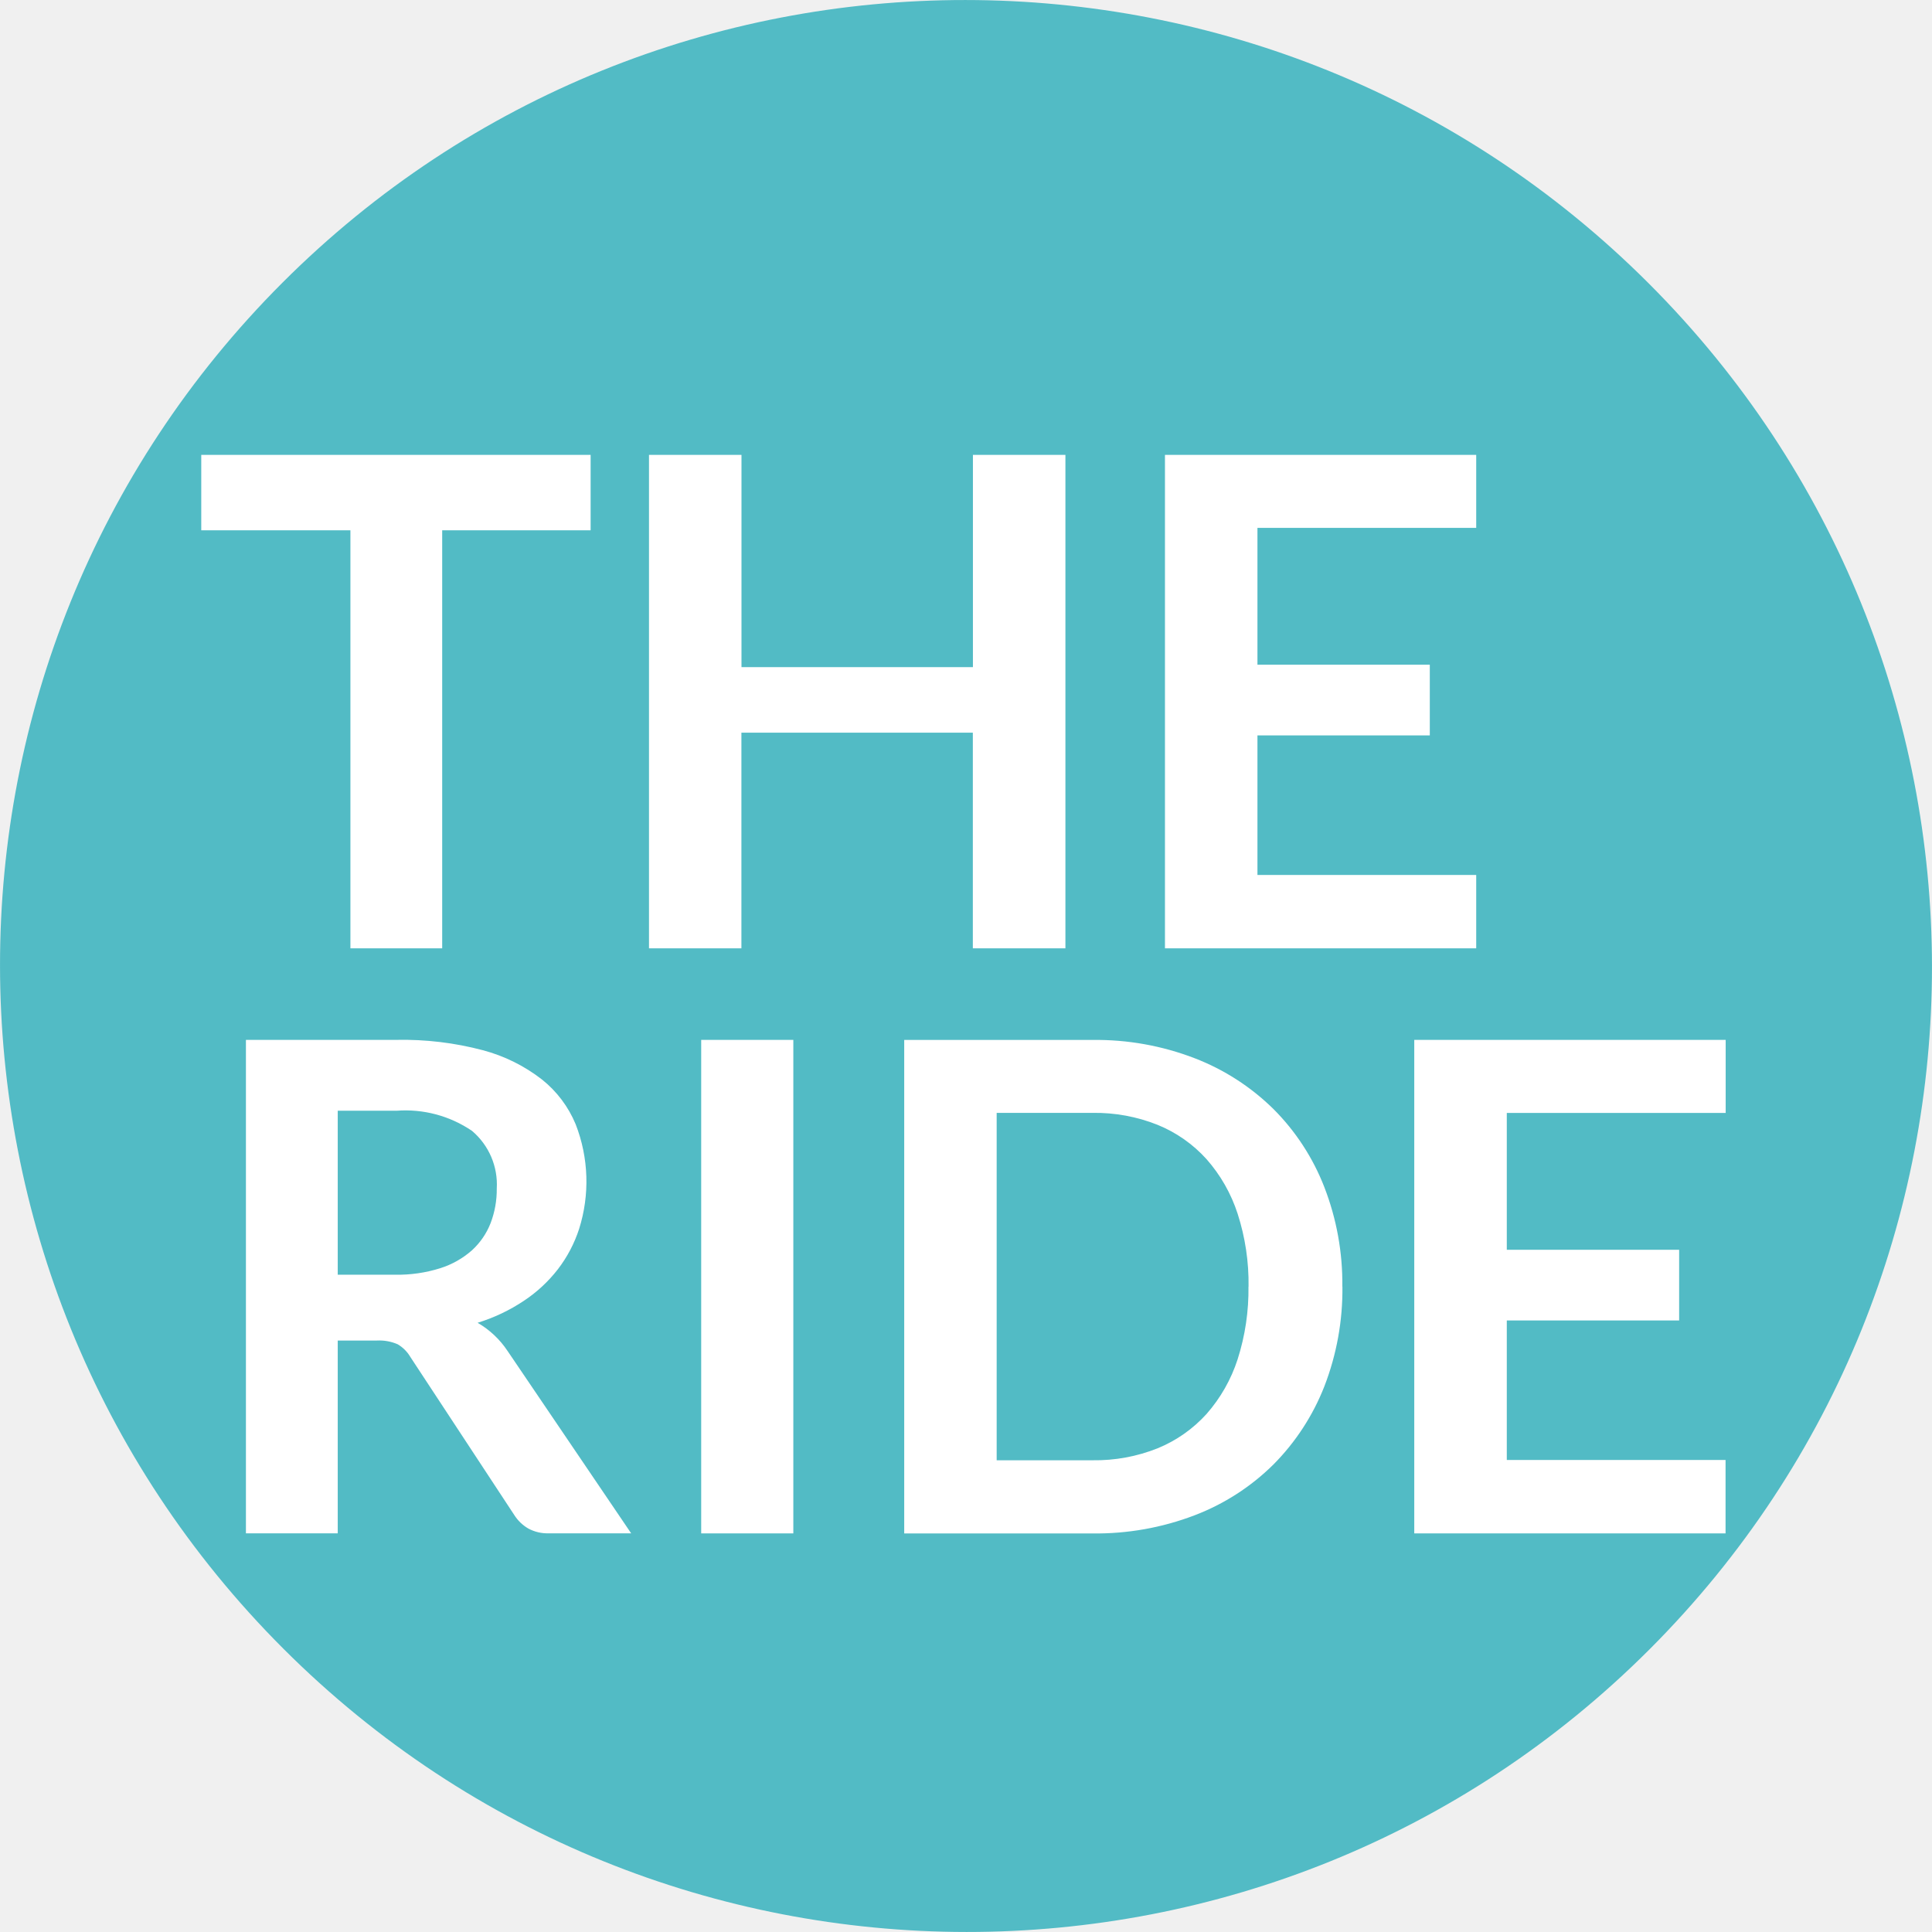
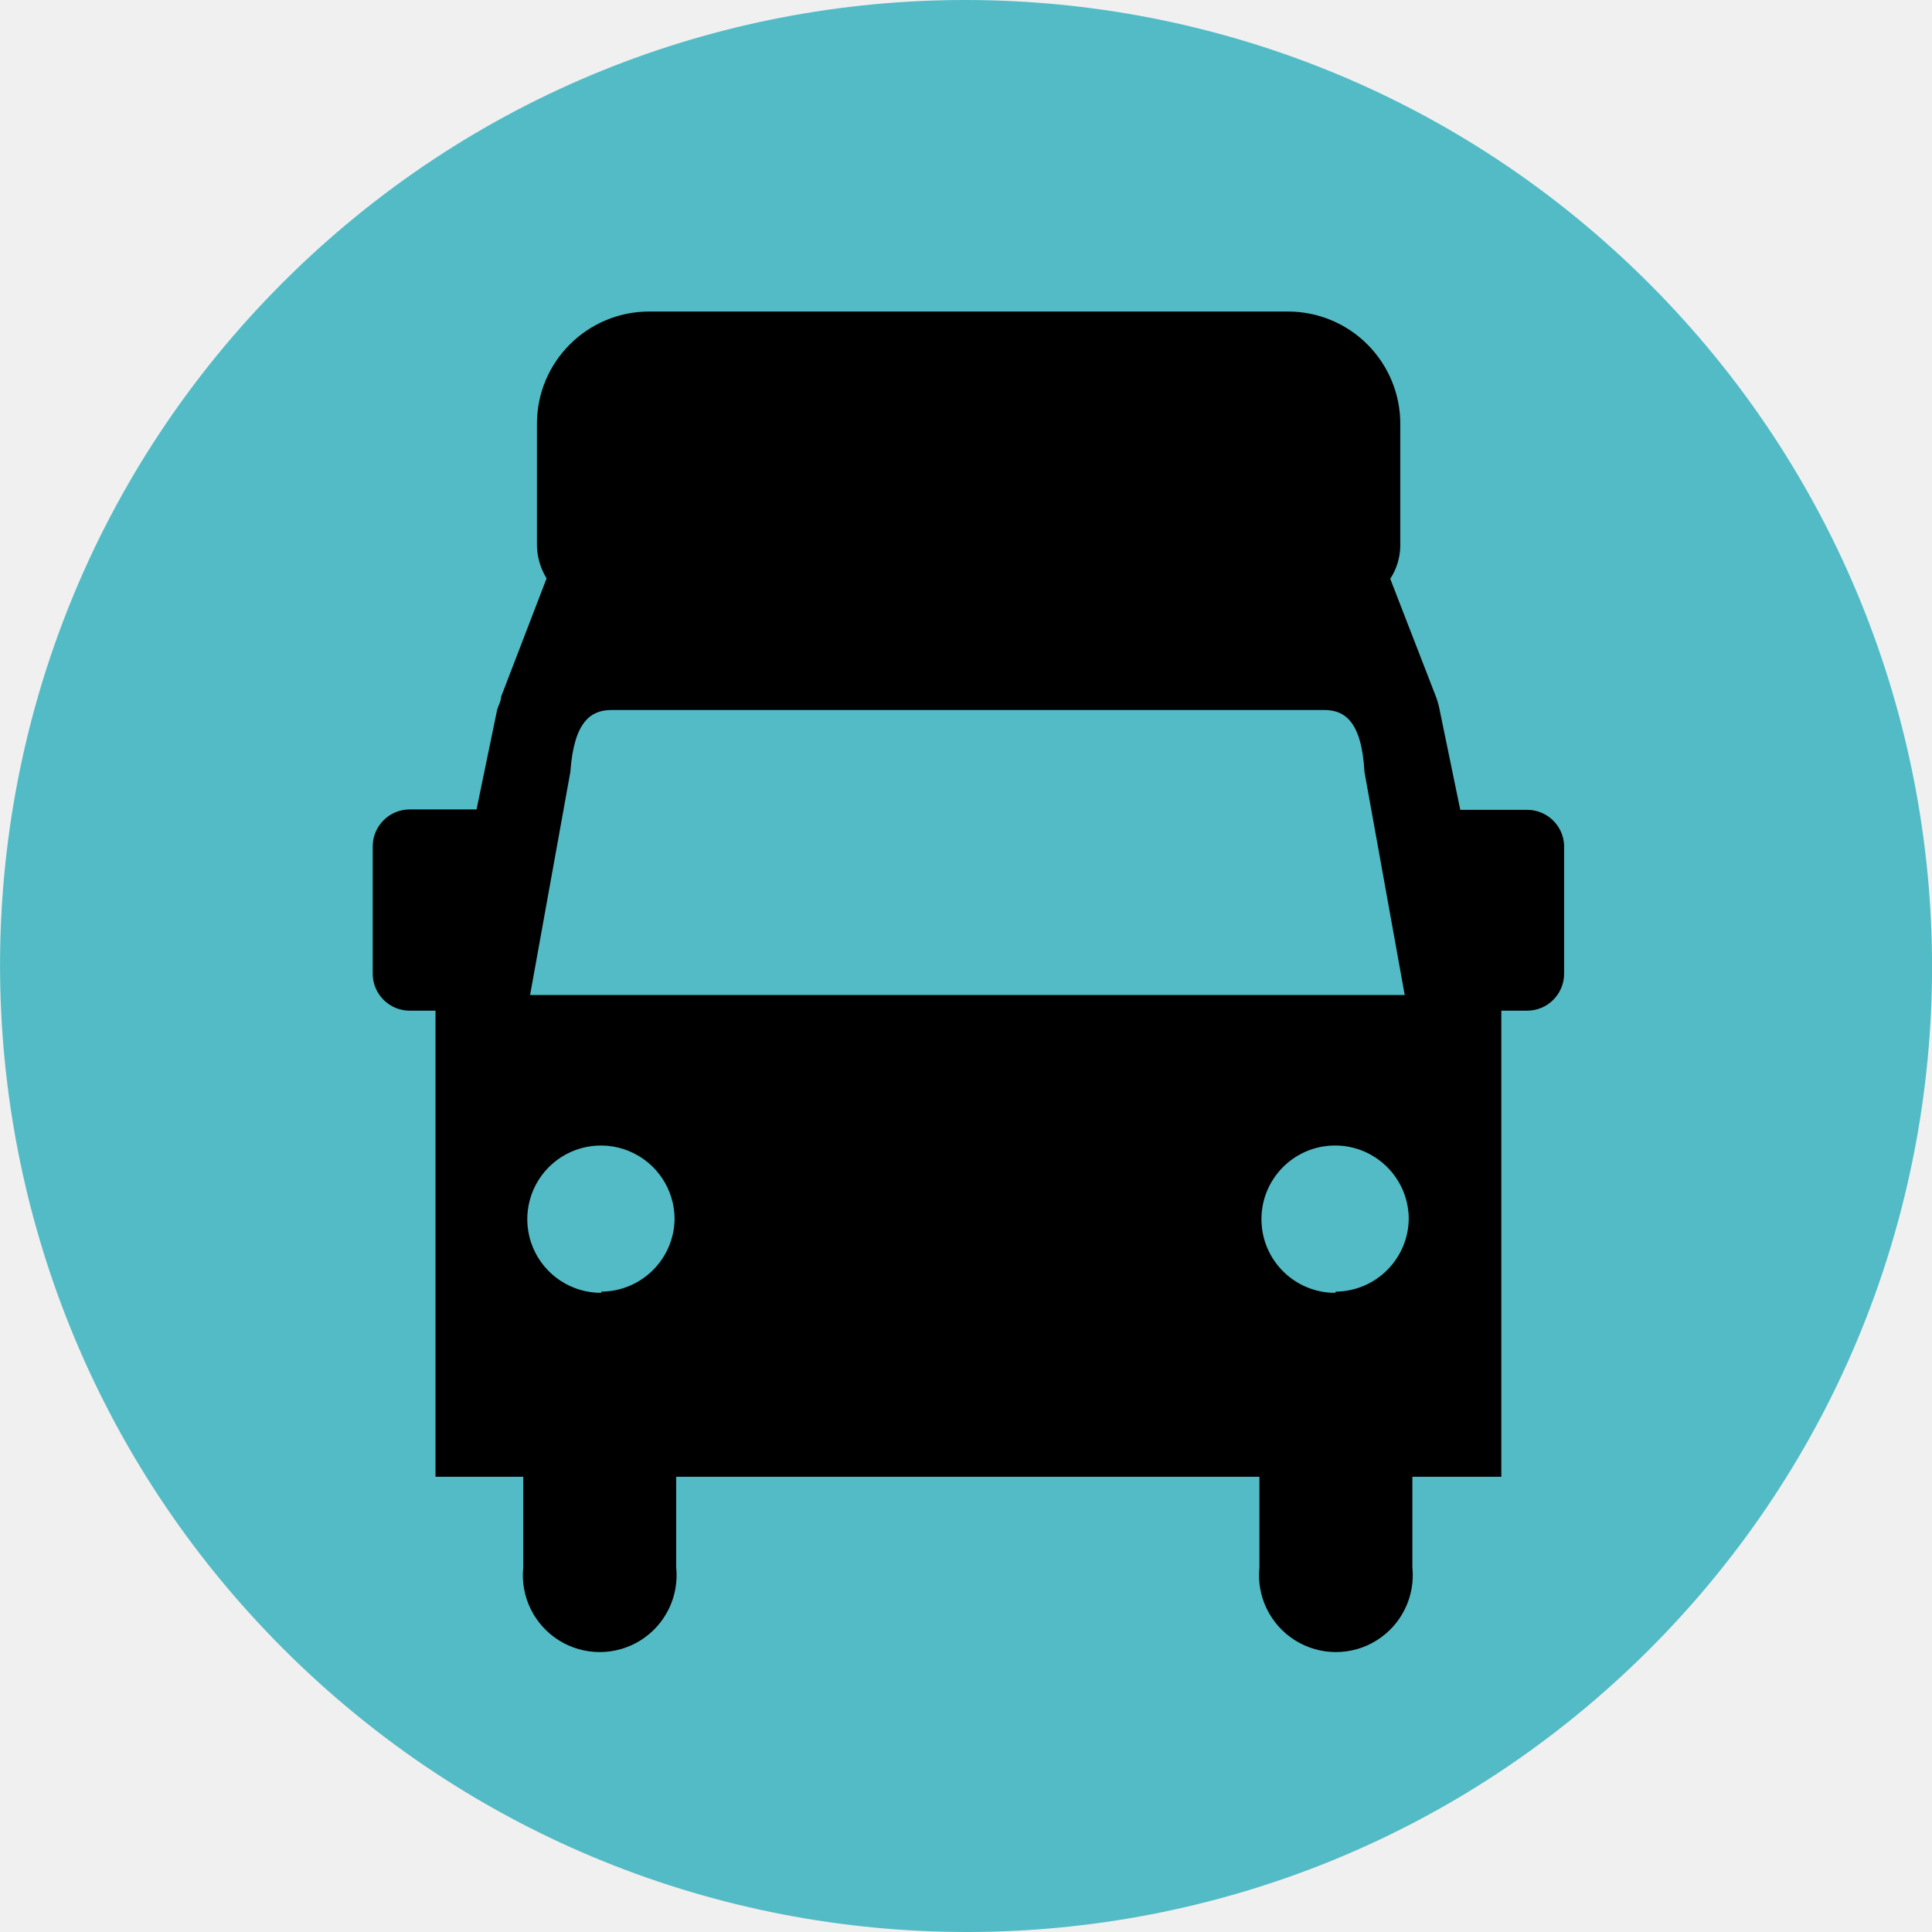
- <svg xmlns="http://www.w3.org/2000/svg" viewBox="0 0 48 48">
-   <ellipse cx="24" cy="24" fill="#52bbc5" rx="23.986" ry="24.013" transform="matrix(.7071068 -.7071068 .7071068 .7071068 -9.94113 24)" />
-   <path d="m14.674 11.301v1.874h-3.688v10.386h-2.28v-10.386h-3.706v-1.874zm11.794 12.26h-2.298v-5.358h-5.75v5.358h-2.296v-12.26h2.298v5.274h5.75v-5.274h2.298v12.26zm10.208-12.26v1.814h-5.435v3.4h4.282v1.756h-4.282v3.467h5.435v1.823h-7.733v-12.26zm-28.285 22.004v4.79h-2.281v-12.26h3.739a7.793 7.793 0 0 1 2.15.258 4.111 4.111 0 0 1 1.466.727 2.78 2.78 0 0 1 .838 1.114 3.914 3.914 0 0 1 .085 2.598 3.335 3.335 0 0 1 -.526 1 3.545 3.545 0 0 1 -.848.787 4.413 4.413 0 0 1 -1.148.545 2.243 2.243 0 0 1 .746.703l3.069 4.528h-2.051a1.004 1.004 0 0 1 -.504-.119 1.02 1.02 0 0 1 -.351-.339l-2.58-3.924a.886.886 0 0 0 -.315-.315 1.148 1.148 0 0 0 -.515-.093zm0-1.635h1.424a3.521 3.521 0 0 0 1.124-.162 2.18 2.18 0 0 0 .787-.445 1.799 1.799 0 0 0 .463-.675 2.337 2.337 0 0 0 .153-.858 1.745 1.745 0 0 0 -.614-1.433 2.94 2.94 0 0 0 -1.877-.501h-1.46zm11.319 6.426h-2.289v-12.26h2.289zm13.642-6.129a6.666 6.666 0 0 1 -.448 2.475 5.709 5.709 0 0 1 -1.265 1.942 5.646 5.646 0 0 1 -1.959 1.263 6.867 6.867 0 0 1 -2.535.451h-4.68v-12.261h4.68a6.819 6.819 0 0 1 2.535.454 5.723 5.723 0 0 1 1.959 1.263 5.616 5.616 0 0 1 1.263 1.938 6.624 6.624 0 0 1 .448 2.475zm-2.332 0a5.638 5.638 0 0 0 -.271-1.811 3.838 3.838 0 0 0 -.773-1.357 3.325 3.325 0 0 0 -1.217-.853 4.188 4.188 0 0 0 -1.615-.297h-2.382v8.631h2.382a4.194 4.194 0 0 0 1.616-.297 3.349 3.349 0 0 0 1.216-.853 3.85 3.85 0 0 0 .772-1.357 5.683 5.683 0 0 0 .27-1.811zm11.854-6.131v1.814h-5.438v3.4h4.282v1.756h-4.282v3.467h5.435v1.823h-7.734v-12.26h7.737z" fill="#fff" />
+ <svg xmlns="http://www.w3.org/2000/svg" id="Layer_1" data-name="Layer 1" viewBox="0 0 48 48">
+   <ellipse class="cls-2" fill="#52bbc5" cx="24" cy="24" rx="23.99" ry="24.01" transform="translate(-9.94 24) rotate(-45)" />
+   <path d="M37.94,20.12H36.28l-.51-2.47a2,2,0,0,0-.09-.33l-1.14-2.94a1.53,1.53,0,0,0,.25-.84v-3A2.79,2.79,0,0,0,32,7.74H16.13a2.79,2.79,0,0,0-2.79,2.79v3a1.61,1.61,0,0,0,.24.84l-1.13,2.94c0,.11-.07.22-.1.33l-.51,2.47H10.18a.92.92,0,0,0-.92.92V24.2a.92.92,0,0,0,.92.91h.64V36.69H13v2.25a1.91,1.91,0,1,0,3.8,0V36.69H31.29v2.25a1.91,1.91,0,1,0,3.8,0V36.69H37.3V25.11h.64a.92.92,0,0,0,.92-.91V21A.92.92,0,0,0,37.94,20.12Zm-23,12a1.83,1.83,0,1,1,1.82-1.83A1.83,1.83,0,0,1,14.94,32.09Zm-1.77-7.4,1-5.54c.09-1.27.52-1.53,1-1.54H32.9c.5,0,.93.27,1,1.54l1,5.54Zm20,7.4A1.83,1.83,0,1,1,35,30.26,1.83,1.83,0,0,1,33.19,32.09Z" />
</svg>
